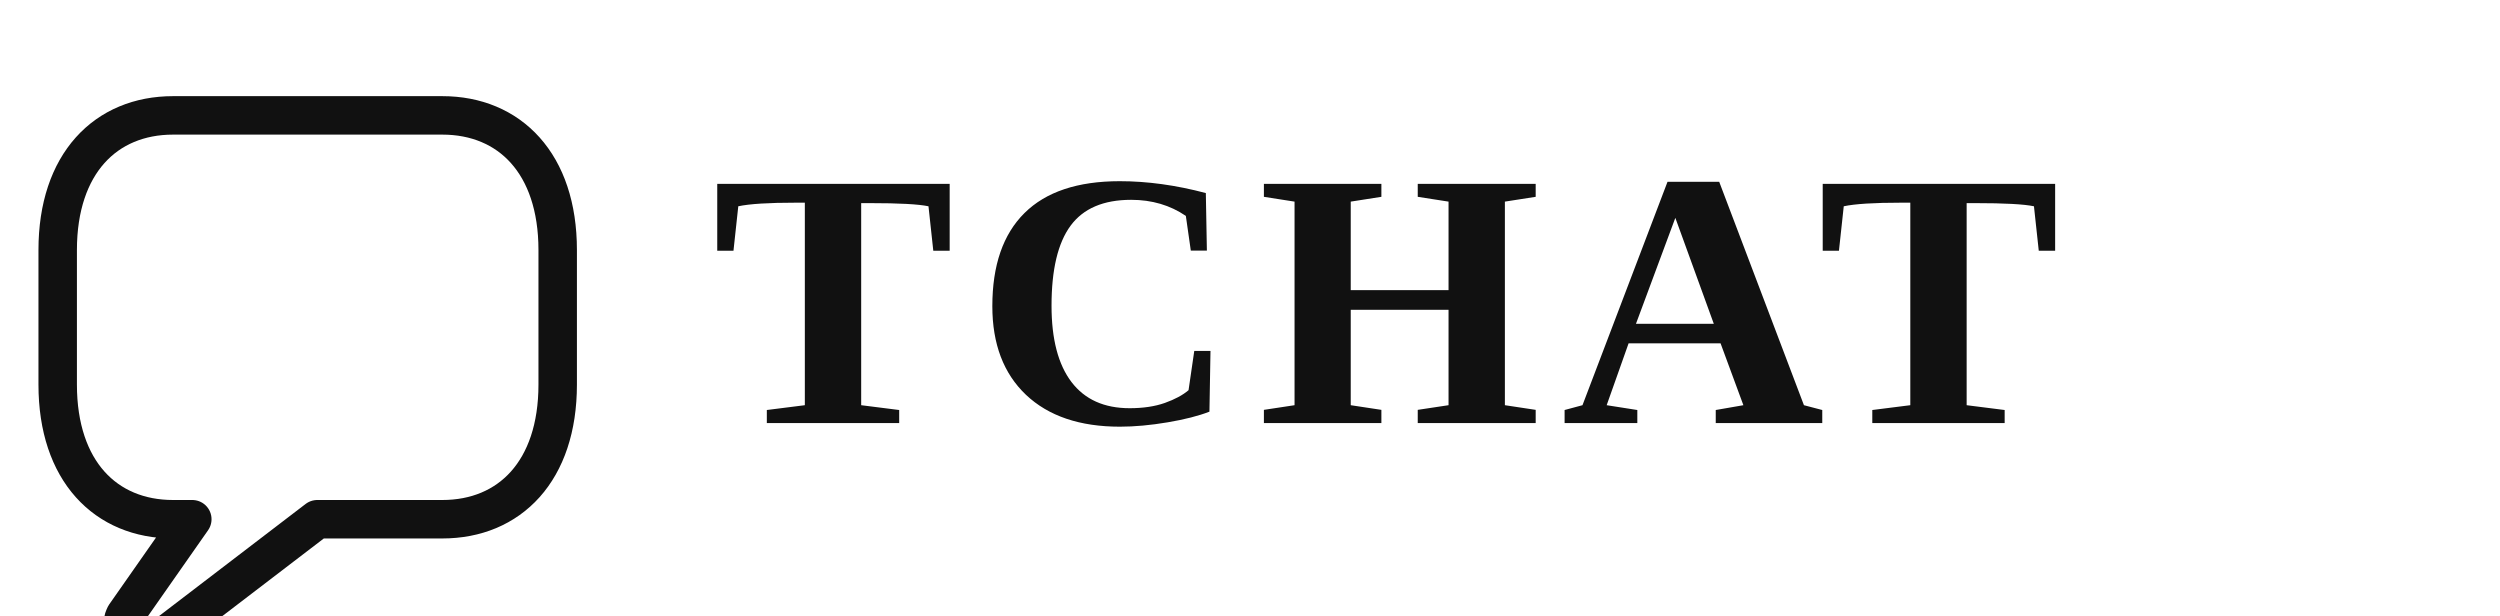
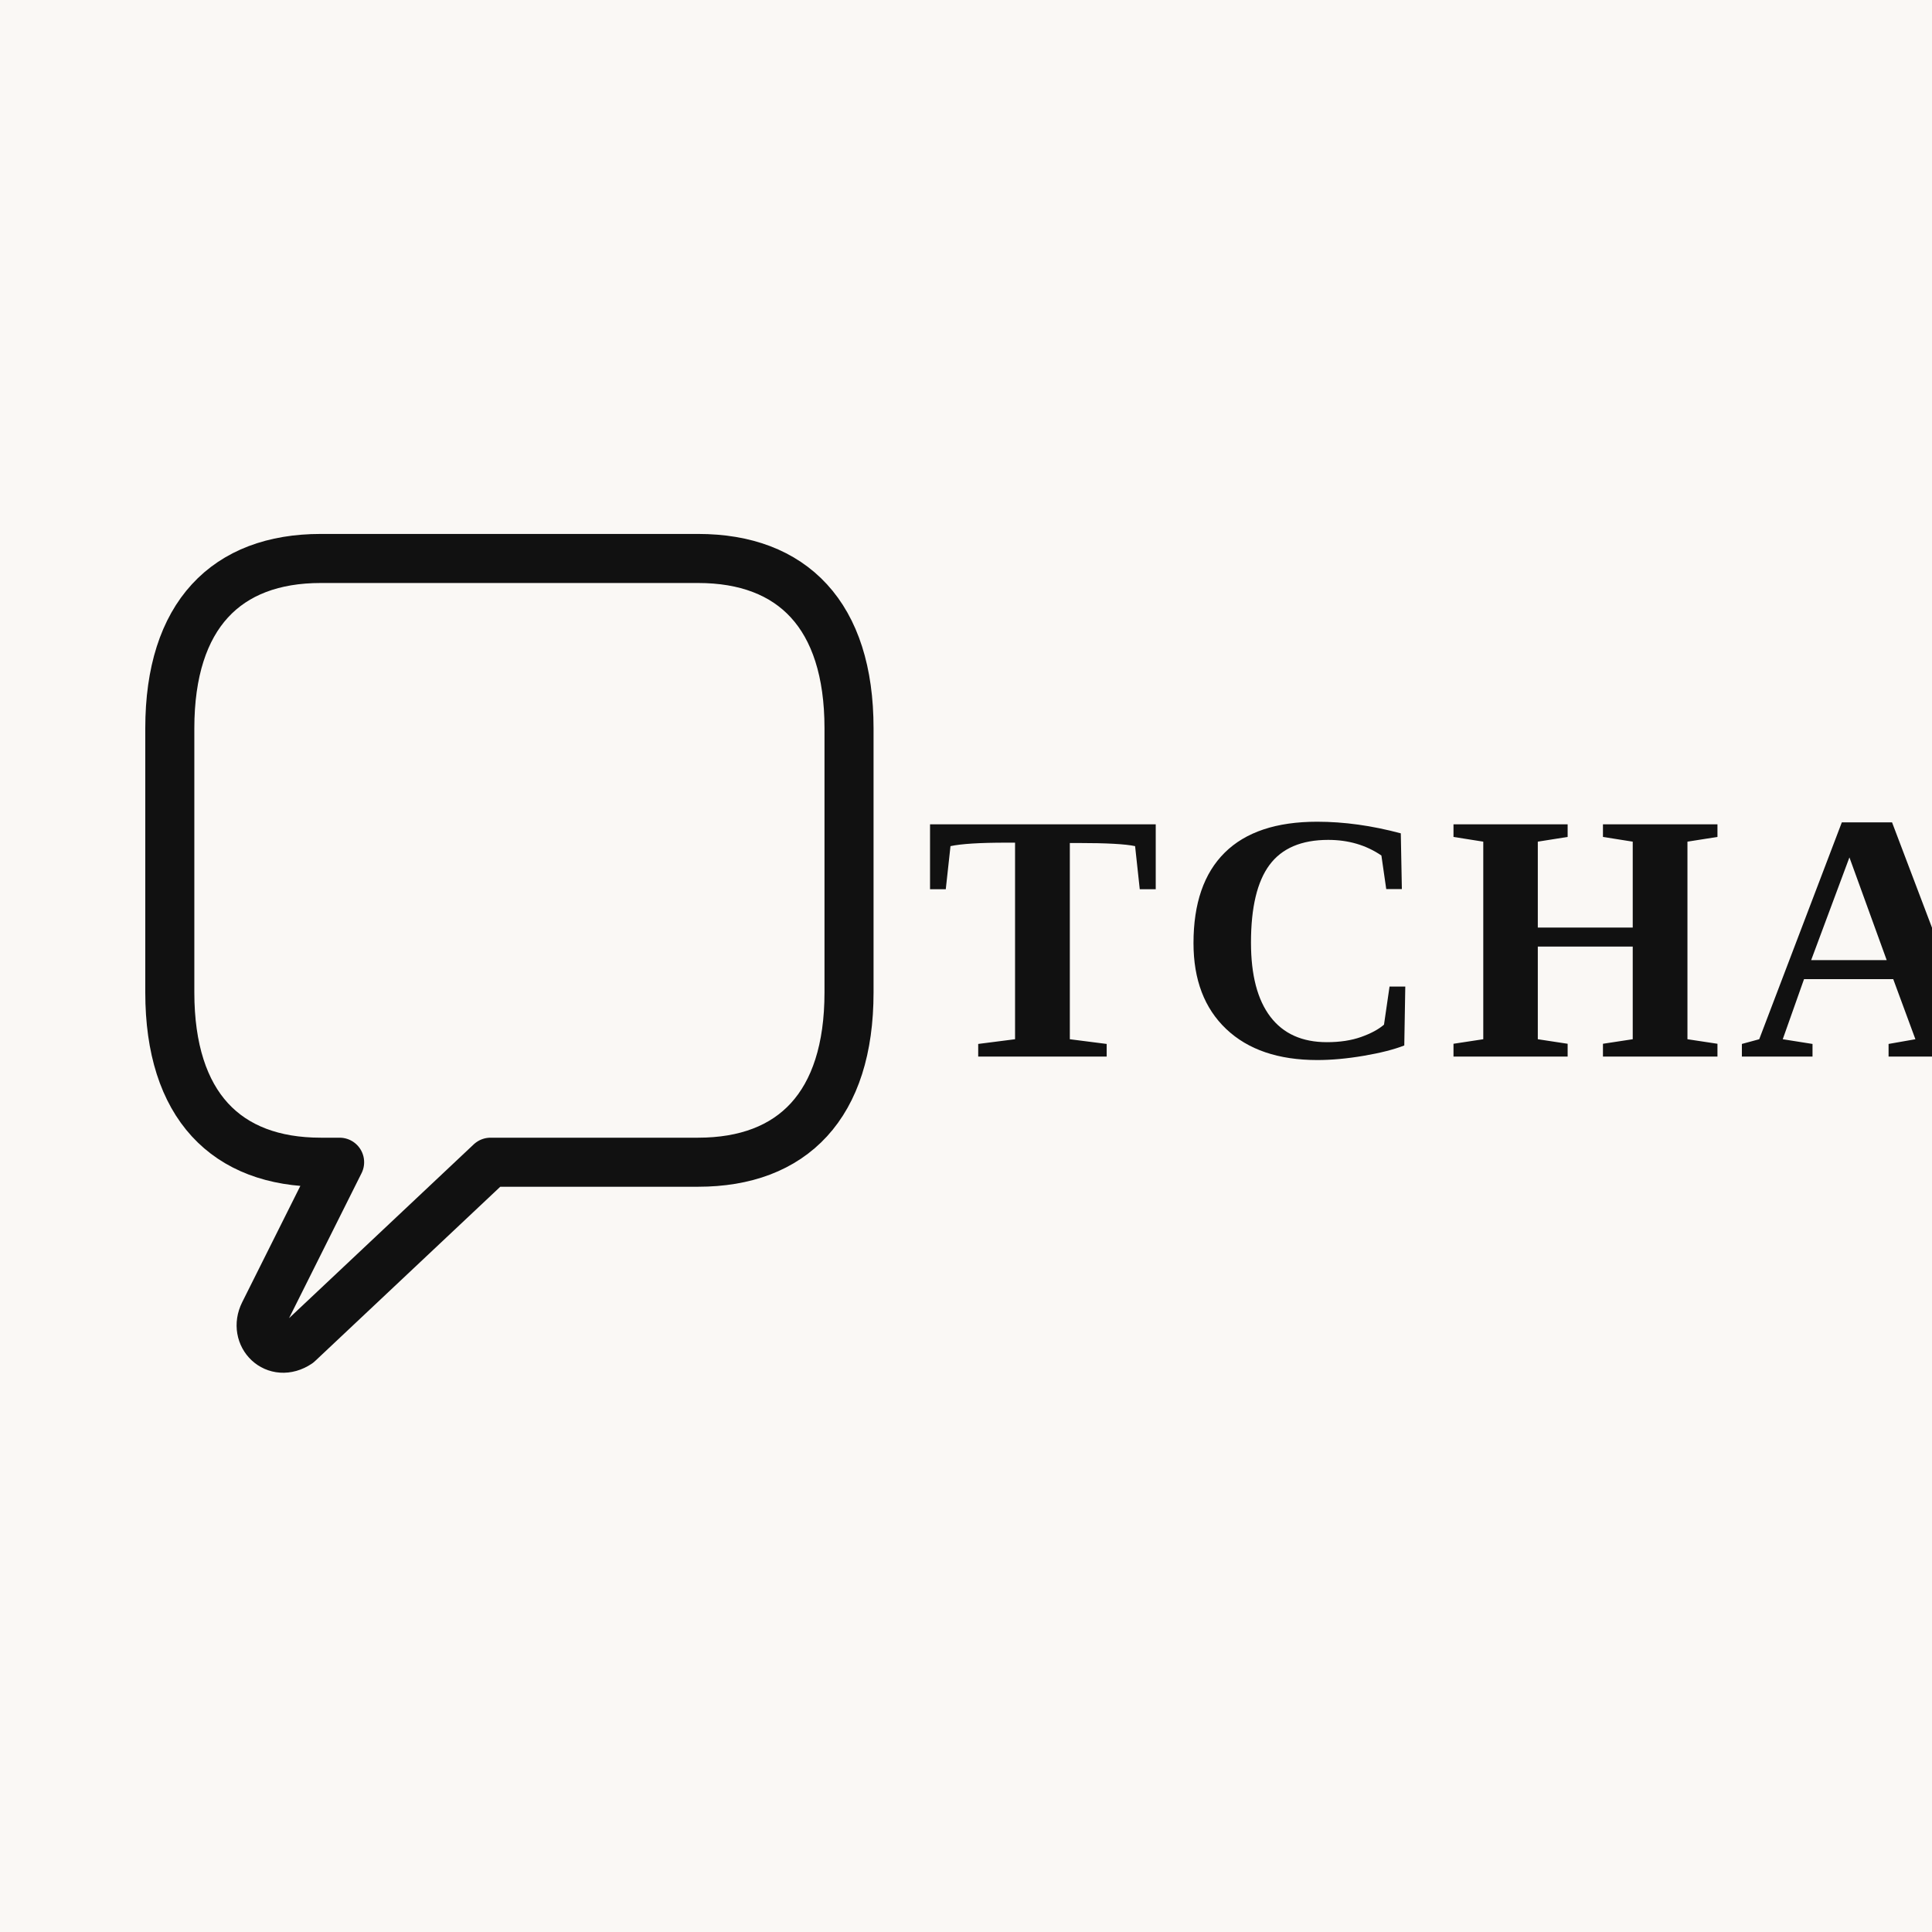
- <svg xmlns="http://www.w3.org/2000/svg" viewBox="0 0 260 64" width="260" height="64">
-   <g transform="translate(6, 6)">
-     <path d="M 12 6 C 5 6, 0 11, 0 20 L 0 34 C 0 43, 5 48, 12 48 L 14 48 L 7 58 C 6 60, 8 62, 10 61 L 27 48 L 40 48 C 47 48, 52 43, 52 34 L 52 20 C 52 11, 47 6, 40 6 Z" fill="none" stroke="#111111" stroke-width="4" stroke-linecap="round" stroke-linejoin="round" />
+ <svg xmlns="http://www.w3.org/2000/svg" width="512" height="512" viewBox="0 0 512 512">
+   <rect width="512" height="512" fill="#FAF8F5" />
+   <g transform="translate(45, 128)">
+     <path d="M 40 20 C 15 20, 0 35, 0 65 L 0 135 C 0 165, 15 180, 40 180 L 45 180 L 25 220 C 22 226, 28 232, 34 228 L 85 180 L 140 180 C 165 180, 180 165, 180 135 L 180 65 C 180 35, 165 20, 140 20 Z" fill="none" stroke="#111111" stroke-width="13" stroke-linecap="round" stroke-linejoin="round" />
  </g>
-   <text x="74" y="44" font-family="'Georgia', 'Times New Roman', serif" font-size="38" font-weight="800" fill="#111111" letter-spacing="2">TCHAT</text>
+   <text x="245" y="280" font-family="'Georgia', 'Times New Roman', serif" font-size="94" font-weight="700" fill="#111111" letter-spacing="4">TCHAT</text>
</svg>
